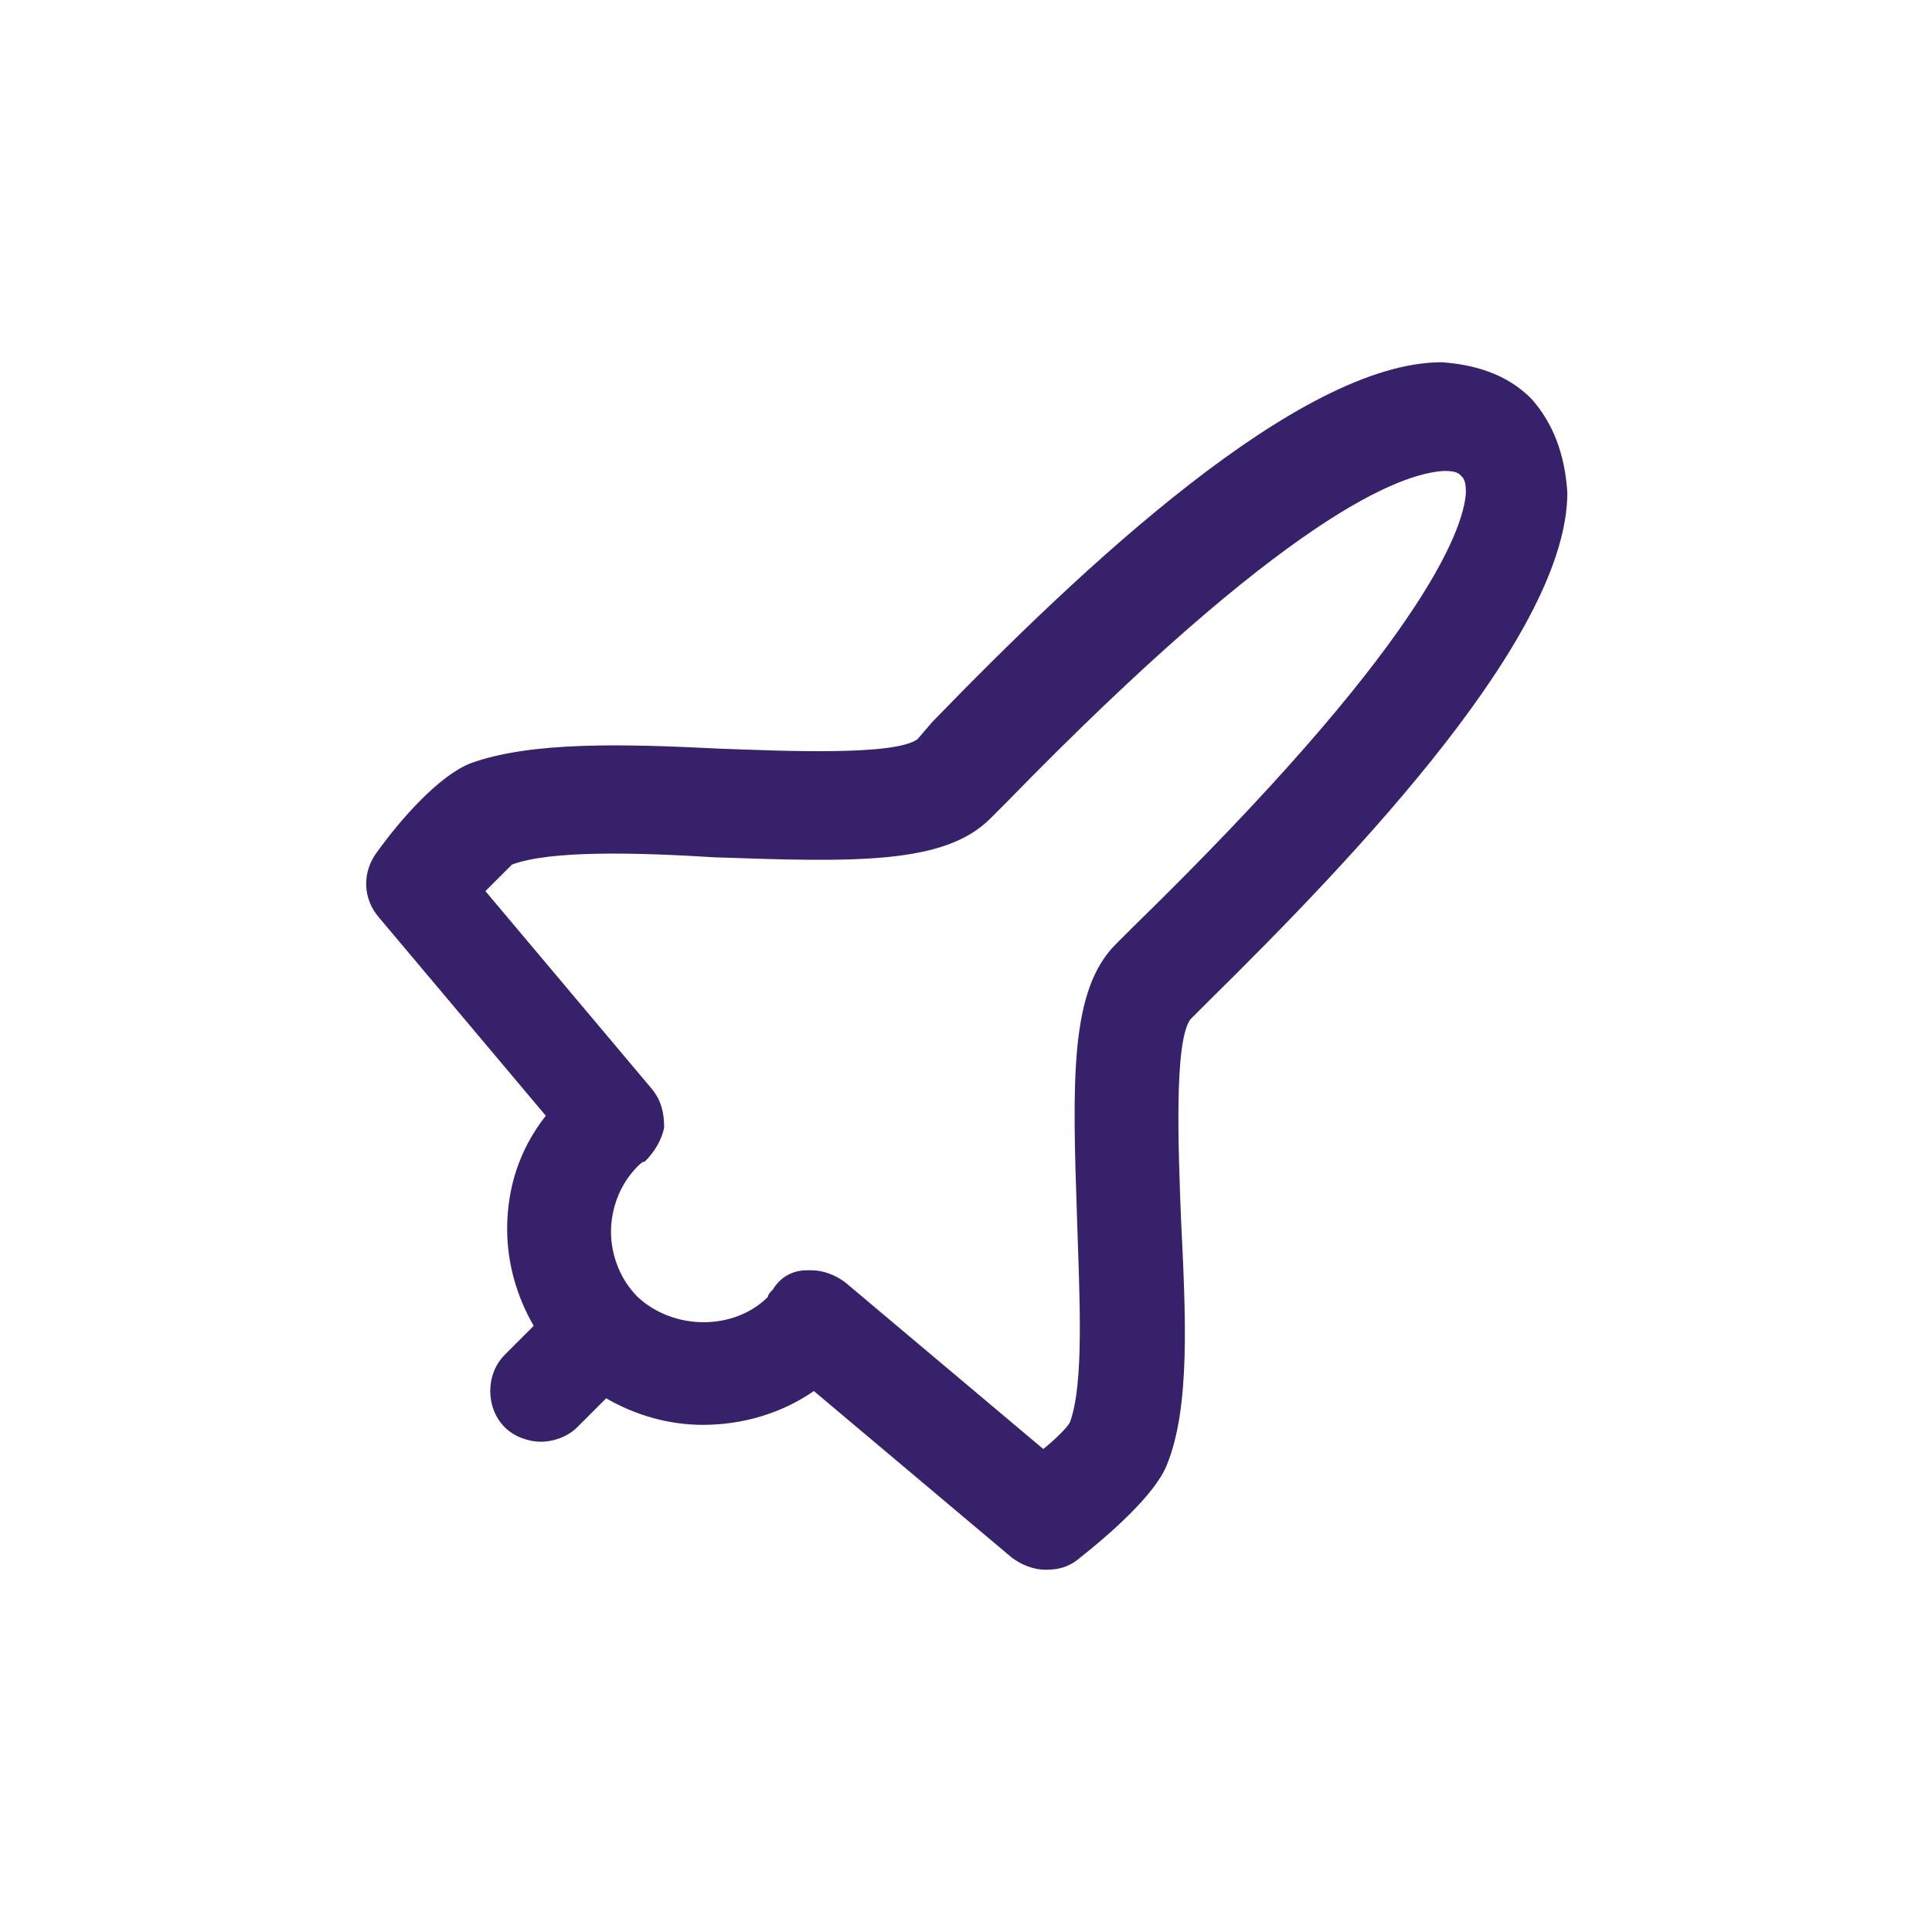
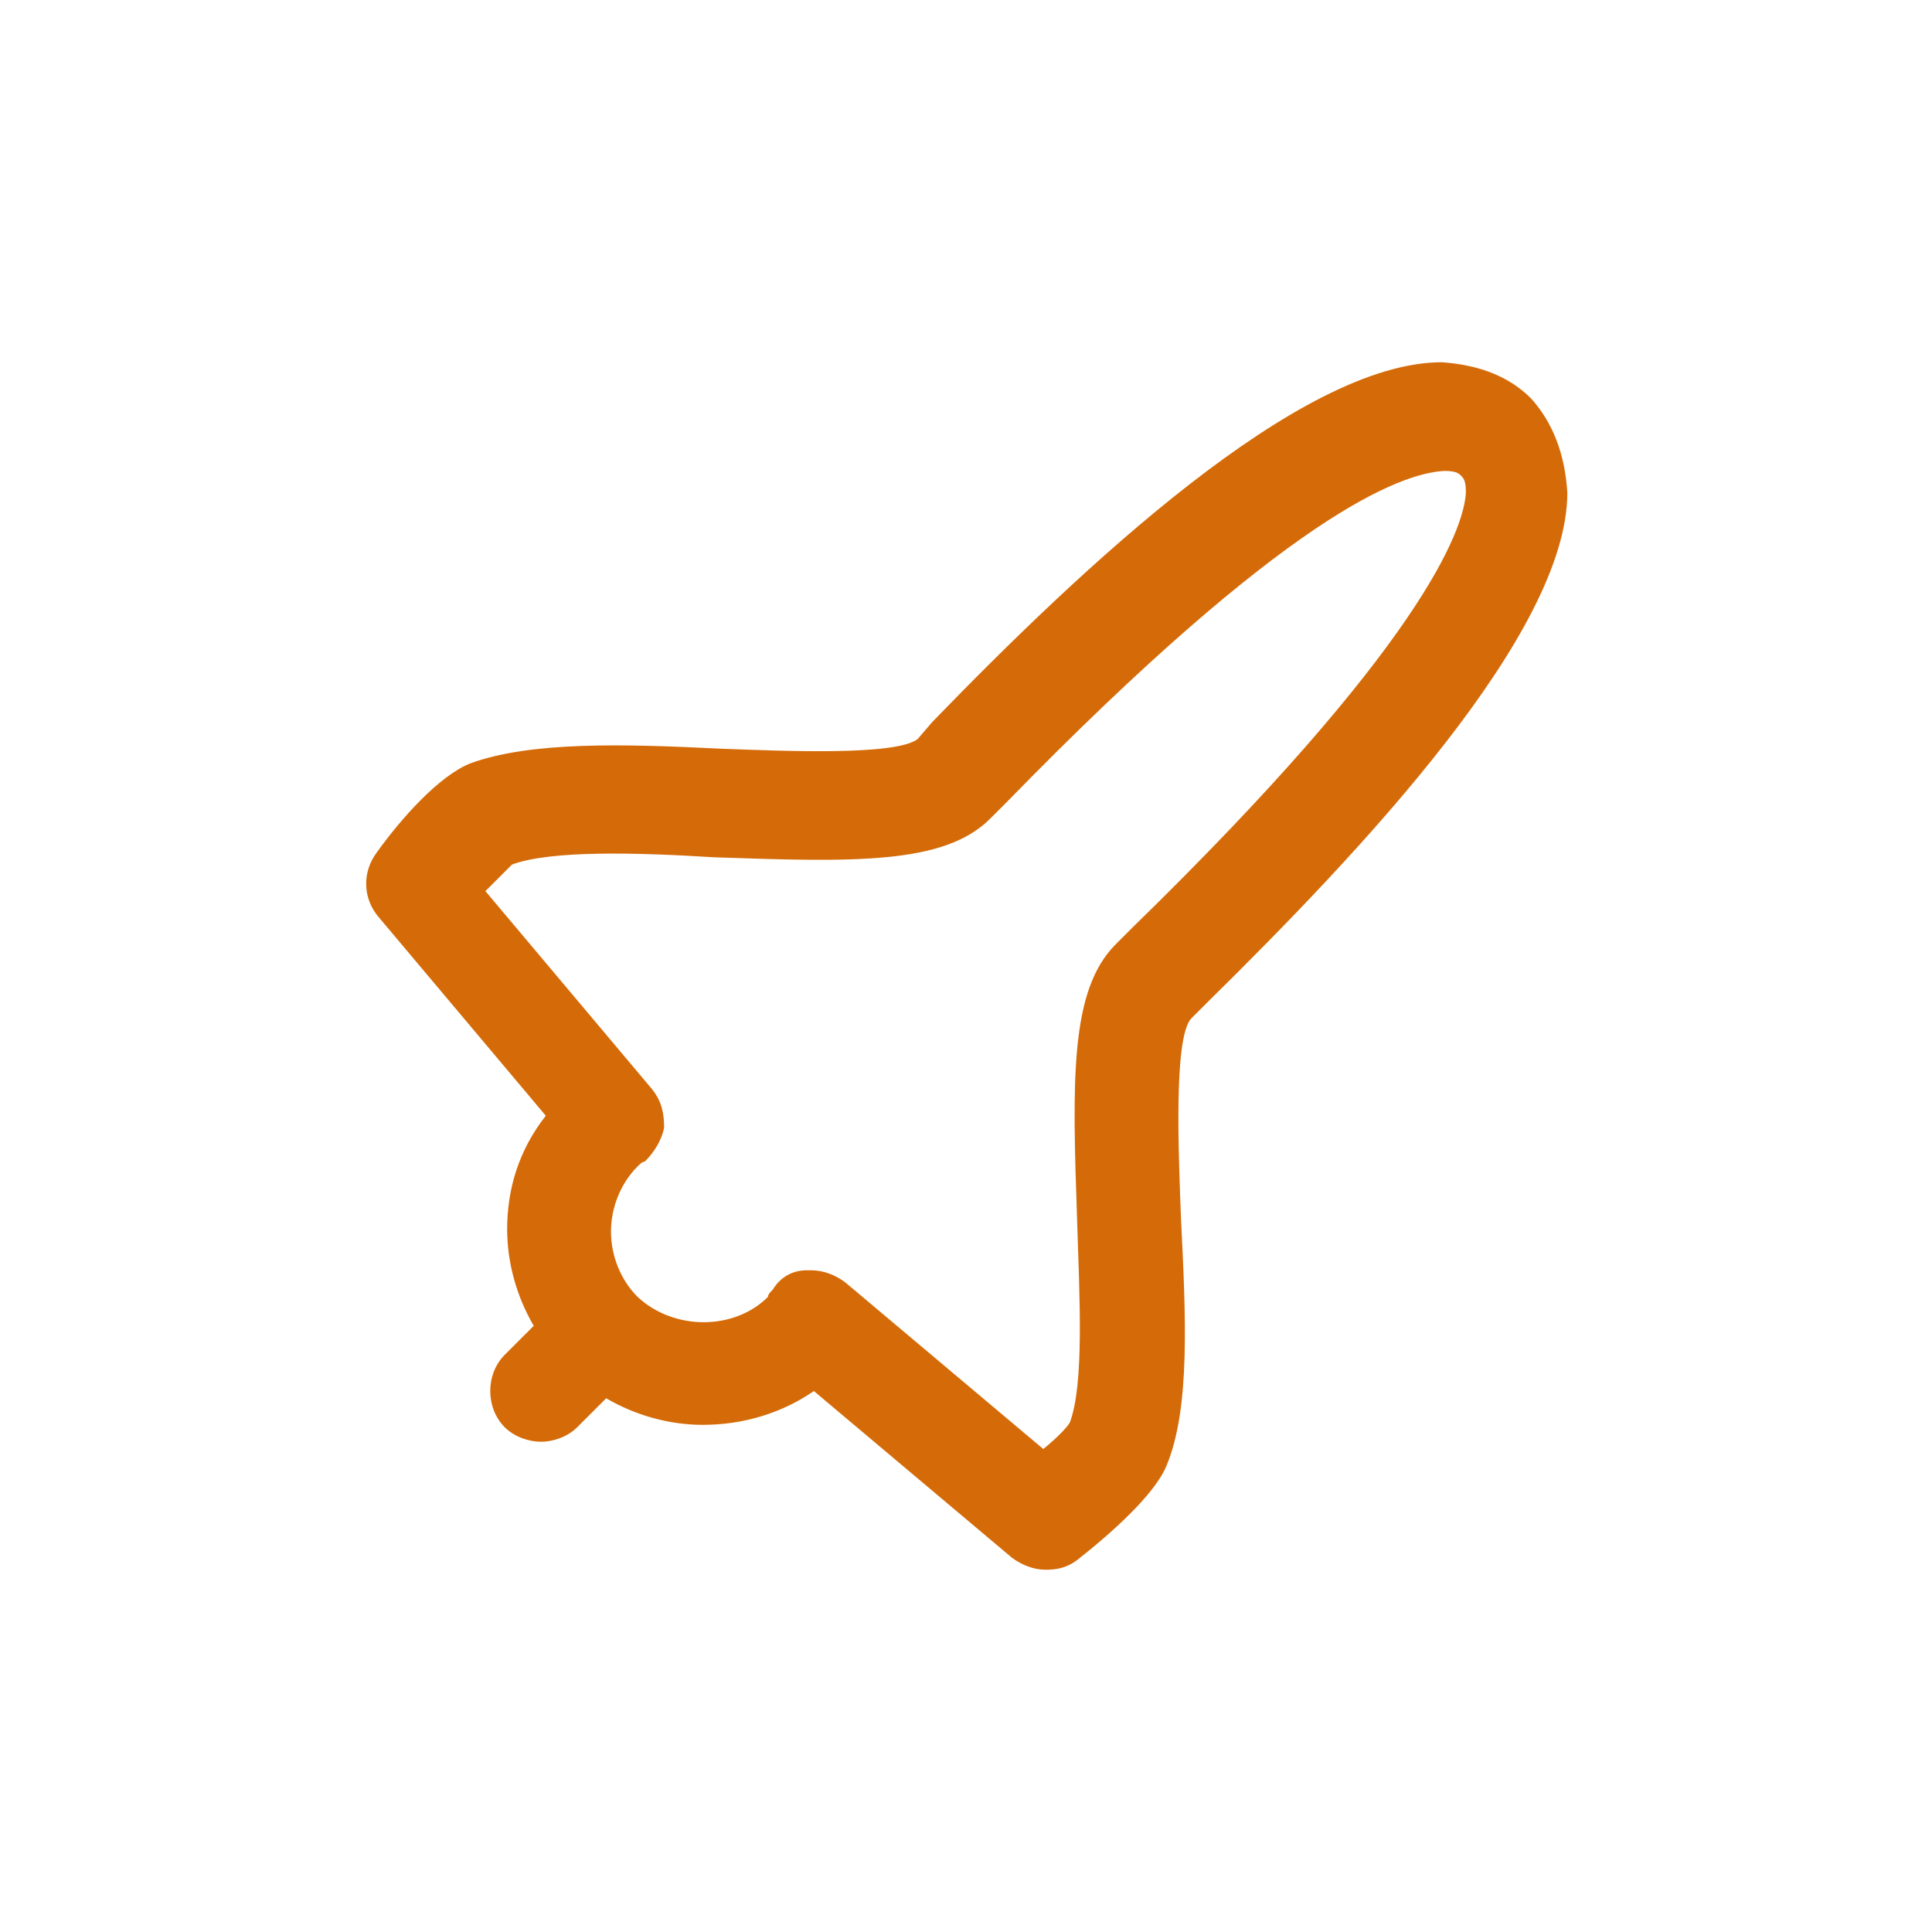
- <svg xmlns="http://www.w3.org/2000/svg" fill="#37216a" width="800" height="800" viewBox="-6 0 32 32" version="1.1">
+ <svg xmlns="http://www.w3.org/2000/svg" fill="#d56b08" width="800" height="800" viewBox="-6 0 32 32" version="1.1">
  <path d="M19.36 6.6c-0.4-0.4-0.92-0.56-1.48-0.6-2.36 0-5.96 3.4-8.44 5.96l-0.24 0.28c-0.36 0.28-2.2 0.2-3.28 0.16-1.6-0.080-3.12-0.12-4.12 0.24-0.52 0.2-1.16 0.92-1.56 1.48-0.24 0.32-0.24 0.76 0.040 1.080l2.76 3.28c-0.44 0.56-0.64 1.2-0.64 1.88 0 0.56 0.16 1.12 0.44 1.6l-0.48 0.48c-0.32 0.32-0.32 0.88 0 1.2 0.16 0.16 0.4 0.24 0.6 0.24s0.44-0.080 0.6-0.24l0.48-0.48c0.48 0.28 1.040 0.44 1.6 0.44 0.68 0 1.32-0.2 1.84-0.56l3.28 2.76c0.16 0.12 0.36 0.2 0.56 0.2s0.36-0.040 0.52-0.16c0.56-0.44 1.28-1.080 1.48-1.56 0.4-0.96 0.32-2.48 0.24-4.12-0.040-1.080-0.12-2.92 0.16-3.28l0.28-0.28c2.56-2.52 5.96-6.12 5.96-8.44-0.040-0.64-0.24-1.16-0.6-1.56zM12.76 15.36l-0.28 0.28c-0.76 0.76-0.72 2.24-0.64 4.56 0.040 1.28 0.12 2.72-0.12 3.36-0.040 0.080-0.24 0.28-0.44 0.44l-3.28-2.76c-0.16-0.12-0.36-0.2-0.56-0.2-0.040 0-0.040 0-0.080 0-0.24 0-0.44 0.12-0.56 0.32-0.040 0.040-0.080 0.080-0.080 0.12-0.56 0.56-1.56 0.56-2.16 0-0.28-0.28-0.44-0.68-0.44-1.080s0.16-0.8 0.44-1.080c0.040-0.040 0.080-0.080 0.12-0.080 0.16-0.16 0.28-0.36 0.32-0.56 0-0.24-0.040-0.44-0.2-0.64l-2.76-3.28c0.2-0.2 0.36-0.36 0.44-0.44 0.64-0.24 2.080-0.2 3.36-0.12 2.32 0.080 3.8 0.12 4.56-0.64l0.28-0.28c4.64-4.76 6.52-5.44 7.24-5.48 0.2 0 0.24 0.040 0.28 0.080s0.080 0.080 0.080 0.28c-0.040 0.64-0.76 2.56-5.52 7.2z" />
</svg>
